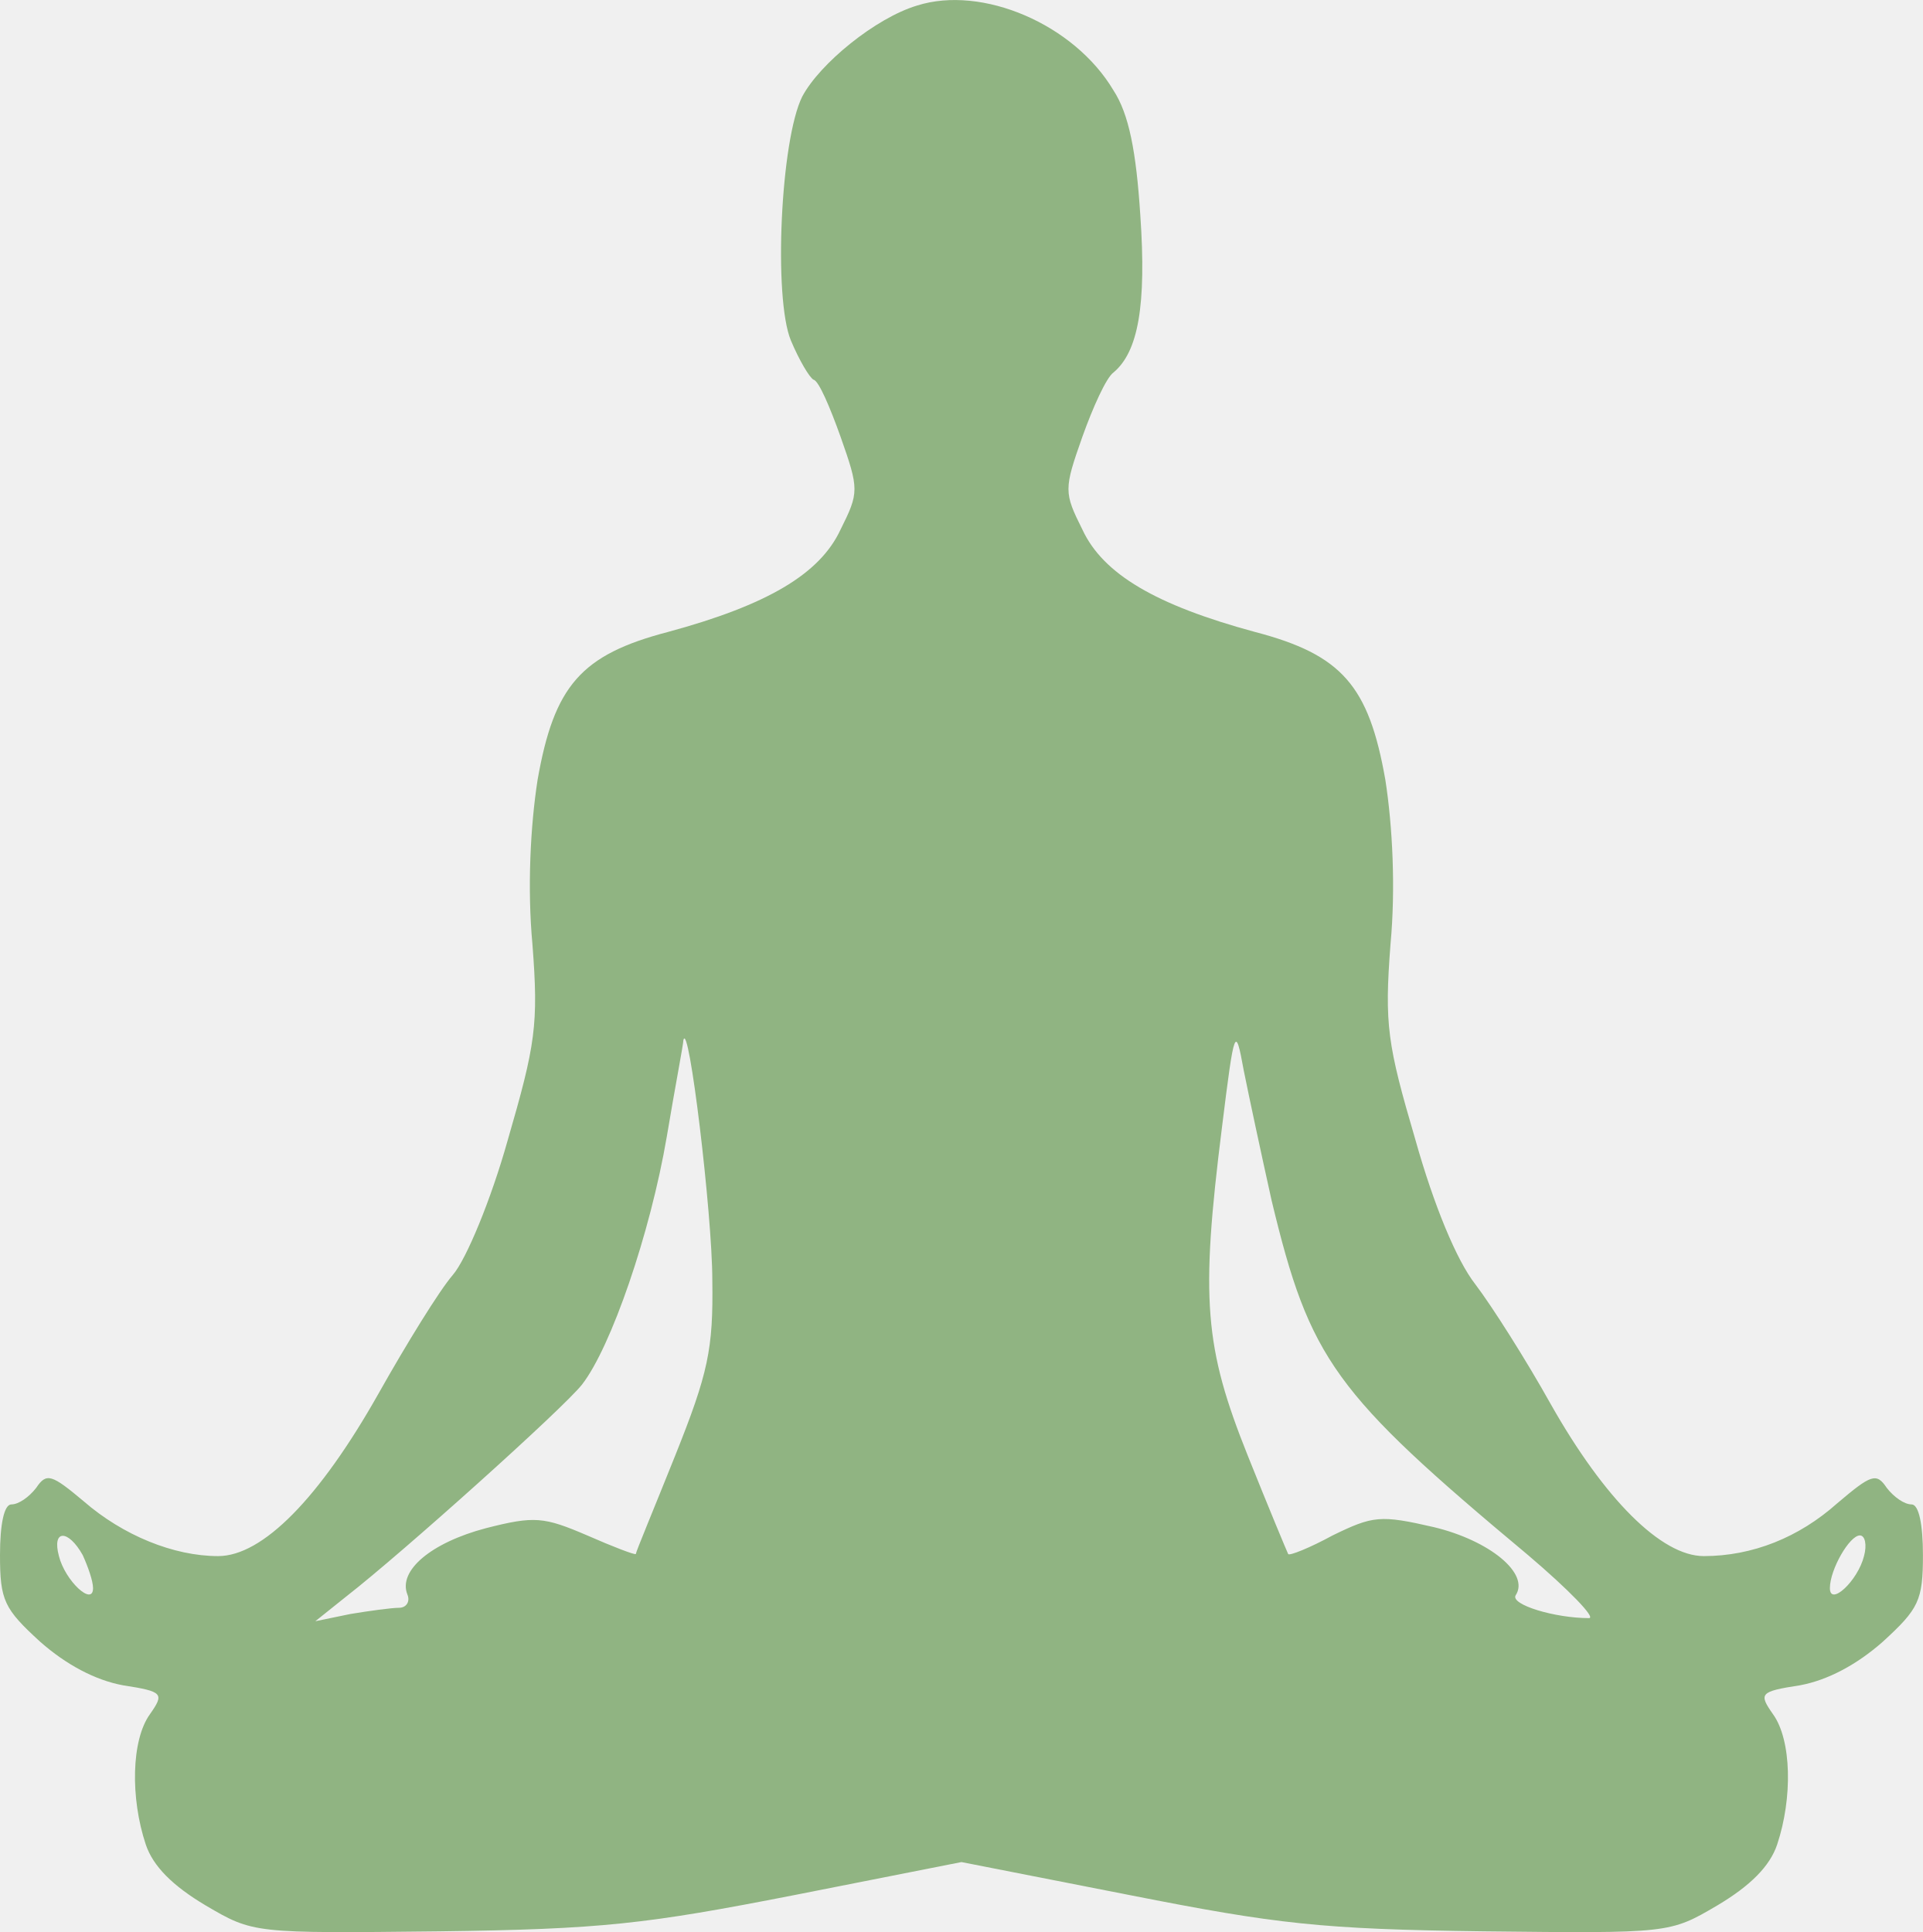
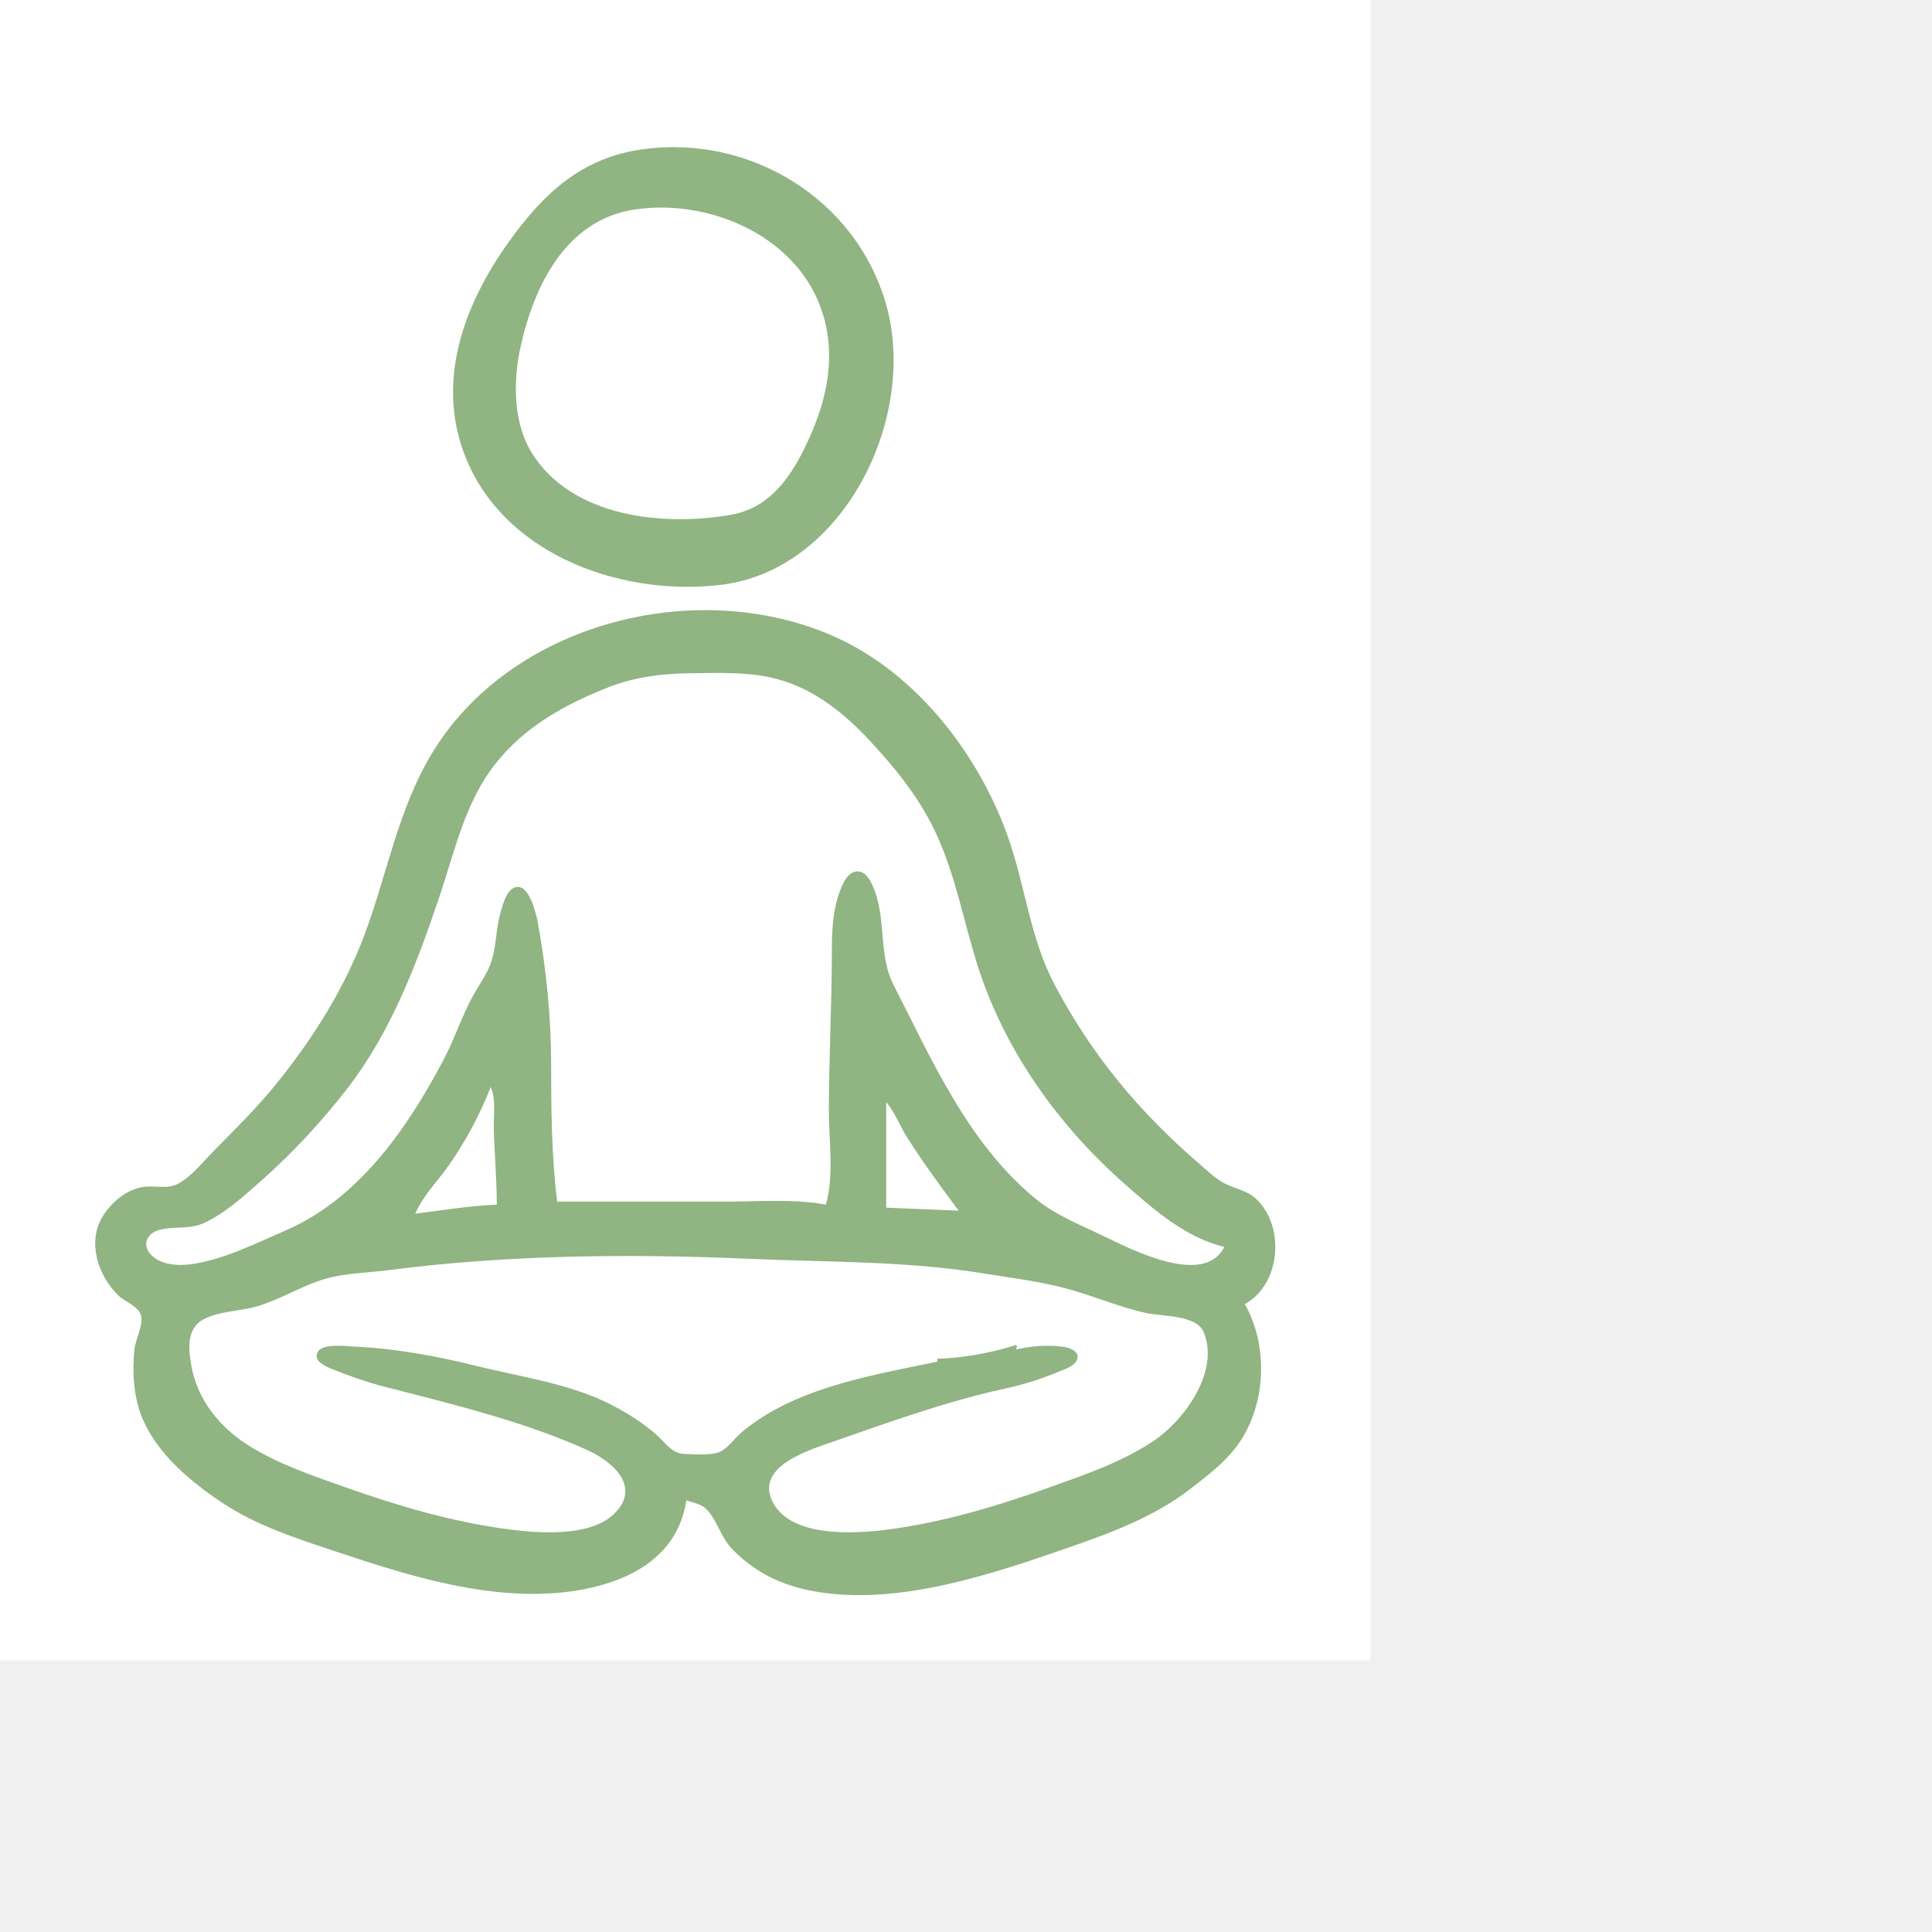
- <svg xmlns="http://www.w3.org/2000/svg" version="1.0" width="186pt" height="186.903pt" viewBox="0 0 186 186.903" preserveAspectRatio="xMidYMid meet">
-   <g transform="translate(-30,225.5382) scale(0.1,-0.1)" fill="#90B482" stroke="none">
-     <path d="M1187 2250 c-40 -12 -94 -56 -111 -88 -21 -42 -28 -195 -11 -236 8 -19 18 -36 22 -38 5 -1 16 -27 26 -55 18 -51 18 -54 0 -90 -20 -43 -71 -73 -167 -99 -84 -22 -110 -52 -126 -143 -7 -45 -10 -105 -5 -159 6 -78 3 -97 -24 -190 -16 -57 -40 -115 -53 -130 -13 -15 -45 -67 -72 -115 -57 -101 -112 -157 -155 -157 -43 0 -92 20 -130 53 -31 26 -36 28 -46 13 -7 -9 -17 -16 -24 -16 -7 0 -11 -19 -11 -49 0 -44 4 -52 39 -84 25 -22 53 -37 80 -42 39 -6 40 -8 26 -28 -18 -25 -19 -81 -4 -126 7 -21 26 -40 58 -59 46 -27 46 -27 226 -25 157 2 200 7 343 35 l162 32 163 -32 c142 -28 185 -33 342 -35 180 -2 180 -2 226 25 32 19 51 38 58 59 15 45 14 101 -4 126 -14 20 -13 22 26 28 27 5 55 20 80 42 35 32 39 40 39 84 0 30 -4 49 -11 49 -7 0 -17 7 -24 16 -10 15 -15 13 -48 -15 -37 -33 -82 -51 -129 -51 -41 0 -96 55 -148 147 -24 43 -57 95 -73 116 -18 23 -40 76 -58 140 -27 92 -30 111 -24 189 5 54 2 114 -5 159 -16 91 -42 121 -126 143 -96 26 -147 56 -167 99 -18 36 -18 39 0 90 10 28 23 57 30 62 24 20 32 65 26 152 -4 62 -11 98 -26 121 -38 64 -127 102 -190 82z m343 -1156 c37 -154 60 -186 248 -343 40 -34 66 -61 59 -61 -33 0 -76 13 -71 22 14 21 -25 53 -79 66 -52 12 -59 11 -98 -8 -22 -12 -42 -20 -43 -18 -1 2 -19 45 -39 95 -42 105 -46 151 -25 318 12 97 13 99 21 55 5 -25 17 -81 27 -126z m-541 -77 c1 -67 -4 -90 -36 -170 -20 -50 -38 -93 -38 -95 -1 -1 -22 7 -47 18 -42 18 -51 19 -98 7 -53 -14 -85 -41 -76 -64 3 -7 -1 -13 -8 -13 -7 0 -29 -3 -47 -6 l-34 -7 30 24 c54 42 210 182 228 205 28 36 66 146 82 240 8 48 16 89 16 93 5 22 28 -168 28 -232z m-609 -266 c5 -11 10 -25 10 -32 0 -18 -27 7 -33 31 -7 26 9 26 23 1z m1723 -1 c-6 -24 -33 -49 -33 -31 0 18 19 51 29 51 5 0 7 -9 4 -20z" />
+ <svg xmlns="http://www.w3.org/2000/svg" xmlns:xlink="http://www.w3.org/1999/xlink" version="1.1" preserveAspectRatio="xMidYMid meet" viewBox="0 0 640 640" width="640" height="640">
+   <defs>
+     <path d="M0 550L454 550L454 0L0 0L0 550Z" id="aalp8fRNB" />
+     <path d="M168.64 80C153.08 101.67 143.6 128.2 155.31 154C169.3 184.79 207.23 197.62 239 193.71C279.52 188.74 304.11 138.38 293.57 101C283.7 65.97 248.59 44.58 213 49.43C192.73 52.19 180.12 64 168.64 80Z" id="aw3WSfc1G" />
+     <path d="M172.42 115C169.99 126.13 169.91 139.96 176.14 150C189.39 171.34 219.56 174.44 242 170.56C254.12 168.47 261.01 159.46 266.25 149C273.65 134.21 277.7 118.08 271.91 102C263.16 77.69 234.29 65.65 210 69.44C187.37 72.97 176.87 94.7 172.42 115Z" id="ac0hzQZ45" />
+     <path d="M233.8 499.74C237.42 503.12 238.72 509.17 242.4 513C250.77 521.7 260.59 525.89 272.36 527.57C298.99 531.38 328.57 521.46 353.36 512.86C367.63 507.92 382.28 502.56 394.36 493.18C400.16 488.69 406.26 484.09 410.46 478C419.46 464.95 420.15 445.69 412.36 432C424.25 425.49 425.79 406.34 416.18 397.22C413.01 394.22 409.04 393.86 405.36 391.86C402.41 390.25 399.9 387.75 397.36 385.58C377.34 368.38 361.55 349.37 349.25 326C341.19 310.69 339.56 293.11 333.82 277C324.07 249.63 303.33 222.83 276.36 210.86C230.73 190.62 168.88 206.29 142.82 250C131.91 268.3 128.28 289.29 120.99 309C114.26 327.22 103.74 343.93 91.56 359C85.14 366.94 77.93 374.03 70.79 381.28C67.19 384.93 63.84 389.3 59.36 391.93C55.53 394.18 51.51 392.58 47.36 393.21C41.83 394.06 36.82 398.34 33.98 403.01C28.83 411.47 32.44 422.5 39.13 429.07C41.24 431.15 45.82 432.69 46.7 435.68C47.6 438.69 44.85 443.82 44.53 447C43.77 454.57 44.23 462.94 47.24 470C52.24 481.72 62.99 490.68 73.36 497.64C84.96 505.42 98.27 509.64 111.36 514C132.07 520.9 154.32 527.96 176.36 528C197.25 528.03 223.75 521.45 227.36 497C229.45 497.73 232.14 498.19 233.8 499.74Z" id="a60CixuTEk" />
+     <path d="M184.57 398.05C218.17 398.05 236.83 398.05 240.57 398.05C251.45 398.05 262.84 397.06 273.57 399.05C276.35 389.65 274.57 377.83 274.57 368.05C274.57 350.33 275.57 332.77 275.57 315.05C275.57 308.33 275.85 301.41 278.28 295.05C279.18 292.72 280.71 289.1 283.57 288.68C287.51 288.1 289.55 294.23 290.4 297.05C293.2 306.38 291.45 317.35 295.89 326.05C308.67 351.04 320.5 378.33 342.57 396.72C349.52 402.52 357.54 405.58 365.57 409.46C374.97 414 398.91 426.36 405.57 413.05C392.77 410.01 382.19 400.69 372.57 392.21C350.37 372.63 332.45 347.51 323.59 319.05C319.29 305.22 316.5 290.29 310.53 277.05C305.03 264.83 297.08 255.02 288.08 245.32C279.7 236.29 269.76 228.28 257.57 224.98C247.98 222.38 237.41 222.94 227.57 223.05C218.83 223.16 209.71 224.44 201.57 227.65C187.18 233.34 173.86 240.64 164.09 253.05C153.97 265.89 150.67 281.91 145.56 297.05C138.17 318.96 129.63 341.62 115.45 360.05C106.7 371.41 97.29 381.59 86.57 391.1C80.84 396.18 74.58 401.9 67.57 405.13C62.59 407.43 57.61 406.05 52.59 407.48C48.6 408.63 46.97 412.41 50.01 415.63C53.3 419.12 59.14 419.38 63.57 418.75C74.01 417.26 84.95 411.81 94.57 407.63C118.95 397.02 134.87 373.9 146.95 351.05C150.75 343.87 153.1 336.13 157.15 329.05C159.15 325.54 161.75 321.94 162.92 318.05C164.47 312.91 164.33 307.29 165.87 302.05C166.63 299.45 167.85 294.34 171.14 293.82C175.47 293.14 177.72 303.13 178.25 306.05C180.92 320.97 182.54 336.92 182.57 352.05C182.59 367.1 182.68 383.12 184.57 398.05M162.57 360.05C159.09 369.01 154.2 378.19 148.66 386.05C144.92 391.35 140.11 396.05 137.57 402.05C146.56 400.91 155.5 399.44 164.57 399.05C164.57 390.65 163.79 382.4 163.58 374.05C163.47 369.47 164.36 364.31 162.57 360.05M293.57 365.05L293.57 400.05C307.97 400.65 315.97 400.98 317.57 401.05C311.75 393.26 305.9 385.25 300.66 377.05C298.14 373.12 296.55 368.65 293.57 365.05M309.57 443.05C314.36 443.71 316.82 445.04 319.57 449.05C324.94 447.36 328.88 443.84 334.57 443.05C332.85 444.89 332 445.4 329.57 446.05C332.75 447.16 334.81 445.75 337.57 444.05C337.47 444.35 336.67 446.75 336.57 447.05C341.54 445.87 347.48 445.39 352.56 446.2C354.65 446.53 358.07 447.94 356.65 450.68C355.58 452.74 352.55 453.62 350.57 454.45C345.01 456.75 339.46 458.57 333.57 459.84C313.94 464.08 294.5 471.09 275.57 477.71C268.07 480.33 250.52 485.65 255.71 497.04C261.45 509.61 283.44 508.12 294.57 506.63C312.83 504.17 330.25 498.93 347.57 492.74C359.58 488.45 371.97 484.26 382.57 477.02C392.45 470.27 404.22 454.04 398.67 441.16C396.26 435.54 384.85 436.11 379.57 434.93C370.23 432.85 361.74 429.05 352.57 426.66C343.79 424.37 334.53 423.26 325.57 421.8C300.08 417.67 274.26 418.14 248.57 417.01C208.8 415.27 168.1 415.63 128.57 420.77C121.71 421.66 114.22 421.72 107.57 423.68C99.31 426.13 92.08 431.02 83.57 433.16C78.29 434.48 68.12 434.64 64.66 439.35C61.99 442.99 62.63 447.92 63.32 452.05C65.25 463.6 72.75 472.88 82.57 478.98C92.36 485.08 103.75 488.91 114.57 492.74C132.28 499.01 149.94 504.17 168.57 506.63C178.52 507.94 195.32 509.15 203.24 501.66C212.68 492.73 203.16 484.26 194.57 480.36C173.8 470.93 149.62 465.07 127.57 459.42C121.49 457.86 115.4 455.72 109.58 453.34C107.71 452.57 104.15 451.01 105.03 448.32C106.21 444.73 114.74 445.97 117.57 446.09C130.82 446.67 144.73 449.23 157.57 452.42C172.3 456.09 188.99 458.35 202.57 465.37C207.83 468.1 213.09 471.41 217.53 475.35C220.33 477.83 222.51 481.45 226.58 481.62C229.7 481.74 235.68 482.23 238.48 480.93C241.32 479.62 243.26 476.51 245.61 474.52C250.04 470.76 255.33 467.51 260.57 465C275.77 457.69 294.11 454.45 310.57 451.05C310.37 449.45 309.67 443.85 309.57 443.05Z" id="e1CdW2yPYN" />
+     <path d="M312 447C311.8 447 310.8 447 309 447C310.25 448.34 311.25 448.34 312 447Z" id="b4hIUA379" />
+     <linearGradient id="gradienta2W9qQwHTh" gradientUnits="userSpaceOnUse" x1="310.5" y1="447" x2="310.5" y2="448">
+       <stop style="stop-color: #ffffff;stop-opacity: 1" offset="0%" />
+       <stop style="stop-color: #010000;stop-opacity: 1" offset="100%" />
+     </linearGradient>
+     <path d="M338.14 447L338.14 447L328.33 447L338.14 447Z" id="c77vKDLj3" />
+     <path d="M350.15 436.21C350.89 440.4 339.06 446 323.75 448.7C308.44 451.4 295.41 450.19 294.67 445.99C293.93 441.8 305.76 436.2 321.07 433.5C336.38 430.8 349.41 432.01 350.15 436.21Z" id="alSLSy15a" />
+     <path d="M334.84 427.92C335.19 427.84 335.55 428.06 335.64 428.41C336.45 431.83 338.74 441.44 339.55 444.86C339.64 445.21 339.42 445.57 339.06 445.66C338.61 445.76 337.89 445.94 337.43 446.04C337.08 446.13 336.72 445.91 336.63 445.55C335.82 442.13 333.53 432.53 332.72 429.11C332.63 428.75 332.85 428.39 333.21 428.31C333.66 428.2 334.38 428.03 334.84 427.92Z" id="g45EXP78DW" />
+   </defs>
+   <g>
+     <g>
+       <g>
+         <use xlink:href="#aalp8fRNB" opacity="1" fill="#ffffff" fill-opacity="1" />
+         <g>
+           <use xlink:href="#aalp8fRNB" opacity="1" fill-opacity="0" stroke="#000000" stroke-width="1" stroke-opacity="0" />
+         </g>
+       </g>
+       <g>
+         <use xlink:href="#aw3WSfc1G" opacity="1" fill="#90B482" fill-opacity="1" />
+         <g>
+           <use xlink:href="#aw3WSfc1G" opacity="1" fill-opacity="0" stroke="#000000" stroke-width="1" stroke-opacity="0" />
+         </g>
+       </g>
+       <g>
+         <use xlink:href="#ac0hzQZ45" opacity="1" fill="#ffffff" fill-opacity="1" />
+         <g>
+           <use xlink:href="#ac0hzQZ45" opacity="1" fill-opacity="0" stroke="#000000" stroke-width="1" stroke-opacity="0" />
+         </g>
+       </g>
+       <g>
+         <use xlink:href="#a60CixuTEk" opacity="1" fill="#90B482" fill-opacity="1" />
+         <g>
+           <use xlink:href="#a60CixuTEk" opacity="1" fill-opacity="0" stroke="#000000" stroke-width="1" stroke-opacity="0" />
+         </g>
+       </g>
+       <g>
+         <use xlink:href="#e1CdW2yPYN" opacity="1" fill="#ffffff" fill-opacity="1" />
+         <g>
+           <use xlink:href="#e1CdW2yPYN" opacity="1" fill-opacity="0" stroke="#000000" stroke-width="1" stroke-opacity="0" />
+         </g>
+       </g>
+       <g>
+         <use xlink:href="#b4hIUA379" opacity="1" fill="url(#gradienta2W9qQwHTh)" />
+         <g>
+           <use xlink:href="#b4hIUA379" opacity="1" fill-opacity="0" stroke="#000000" stroke-width="1" stroke-opacity="0" />
+         </g>
+       </g>
+       <g>
+         <use xlink:href="#c77vKDLj3" opacity="1" fill="#ffffff" fill-opacity="1" />
+       </g>
+       <g>
+         <use xlink:href="#alSLSy15a" opacity="1" fill="#ffffff" fill-opacity="1" />
+       </g>
+       <g>
+         <use xlink:href="#g45EXP78DW" opacity="1" fill="#ffffff" fill-opacity="1" />
+       </g>
+     </g>
  </g>
</svg>
